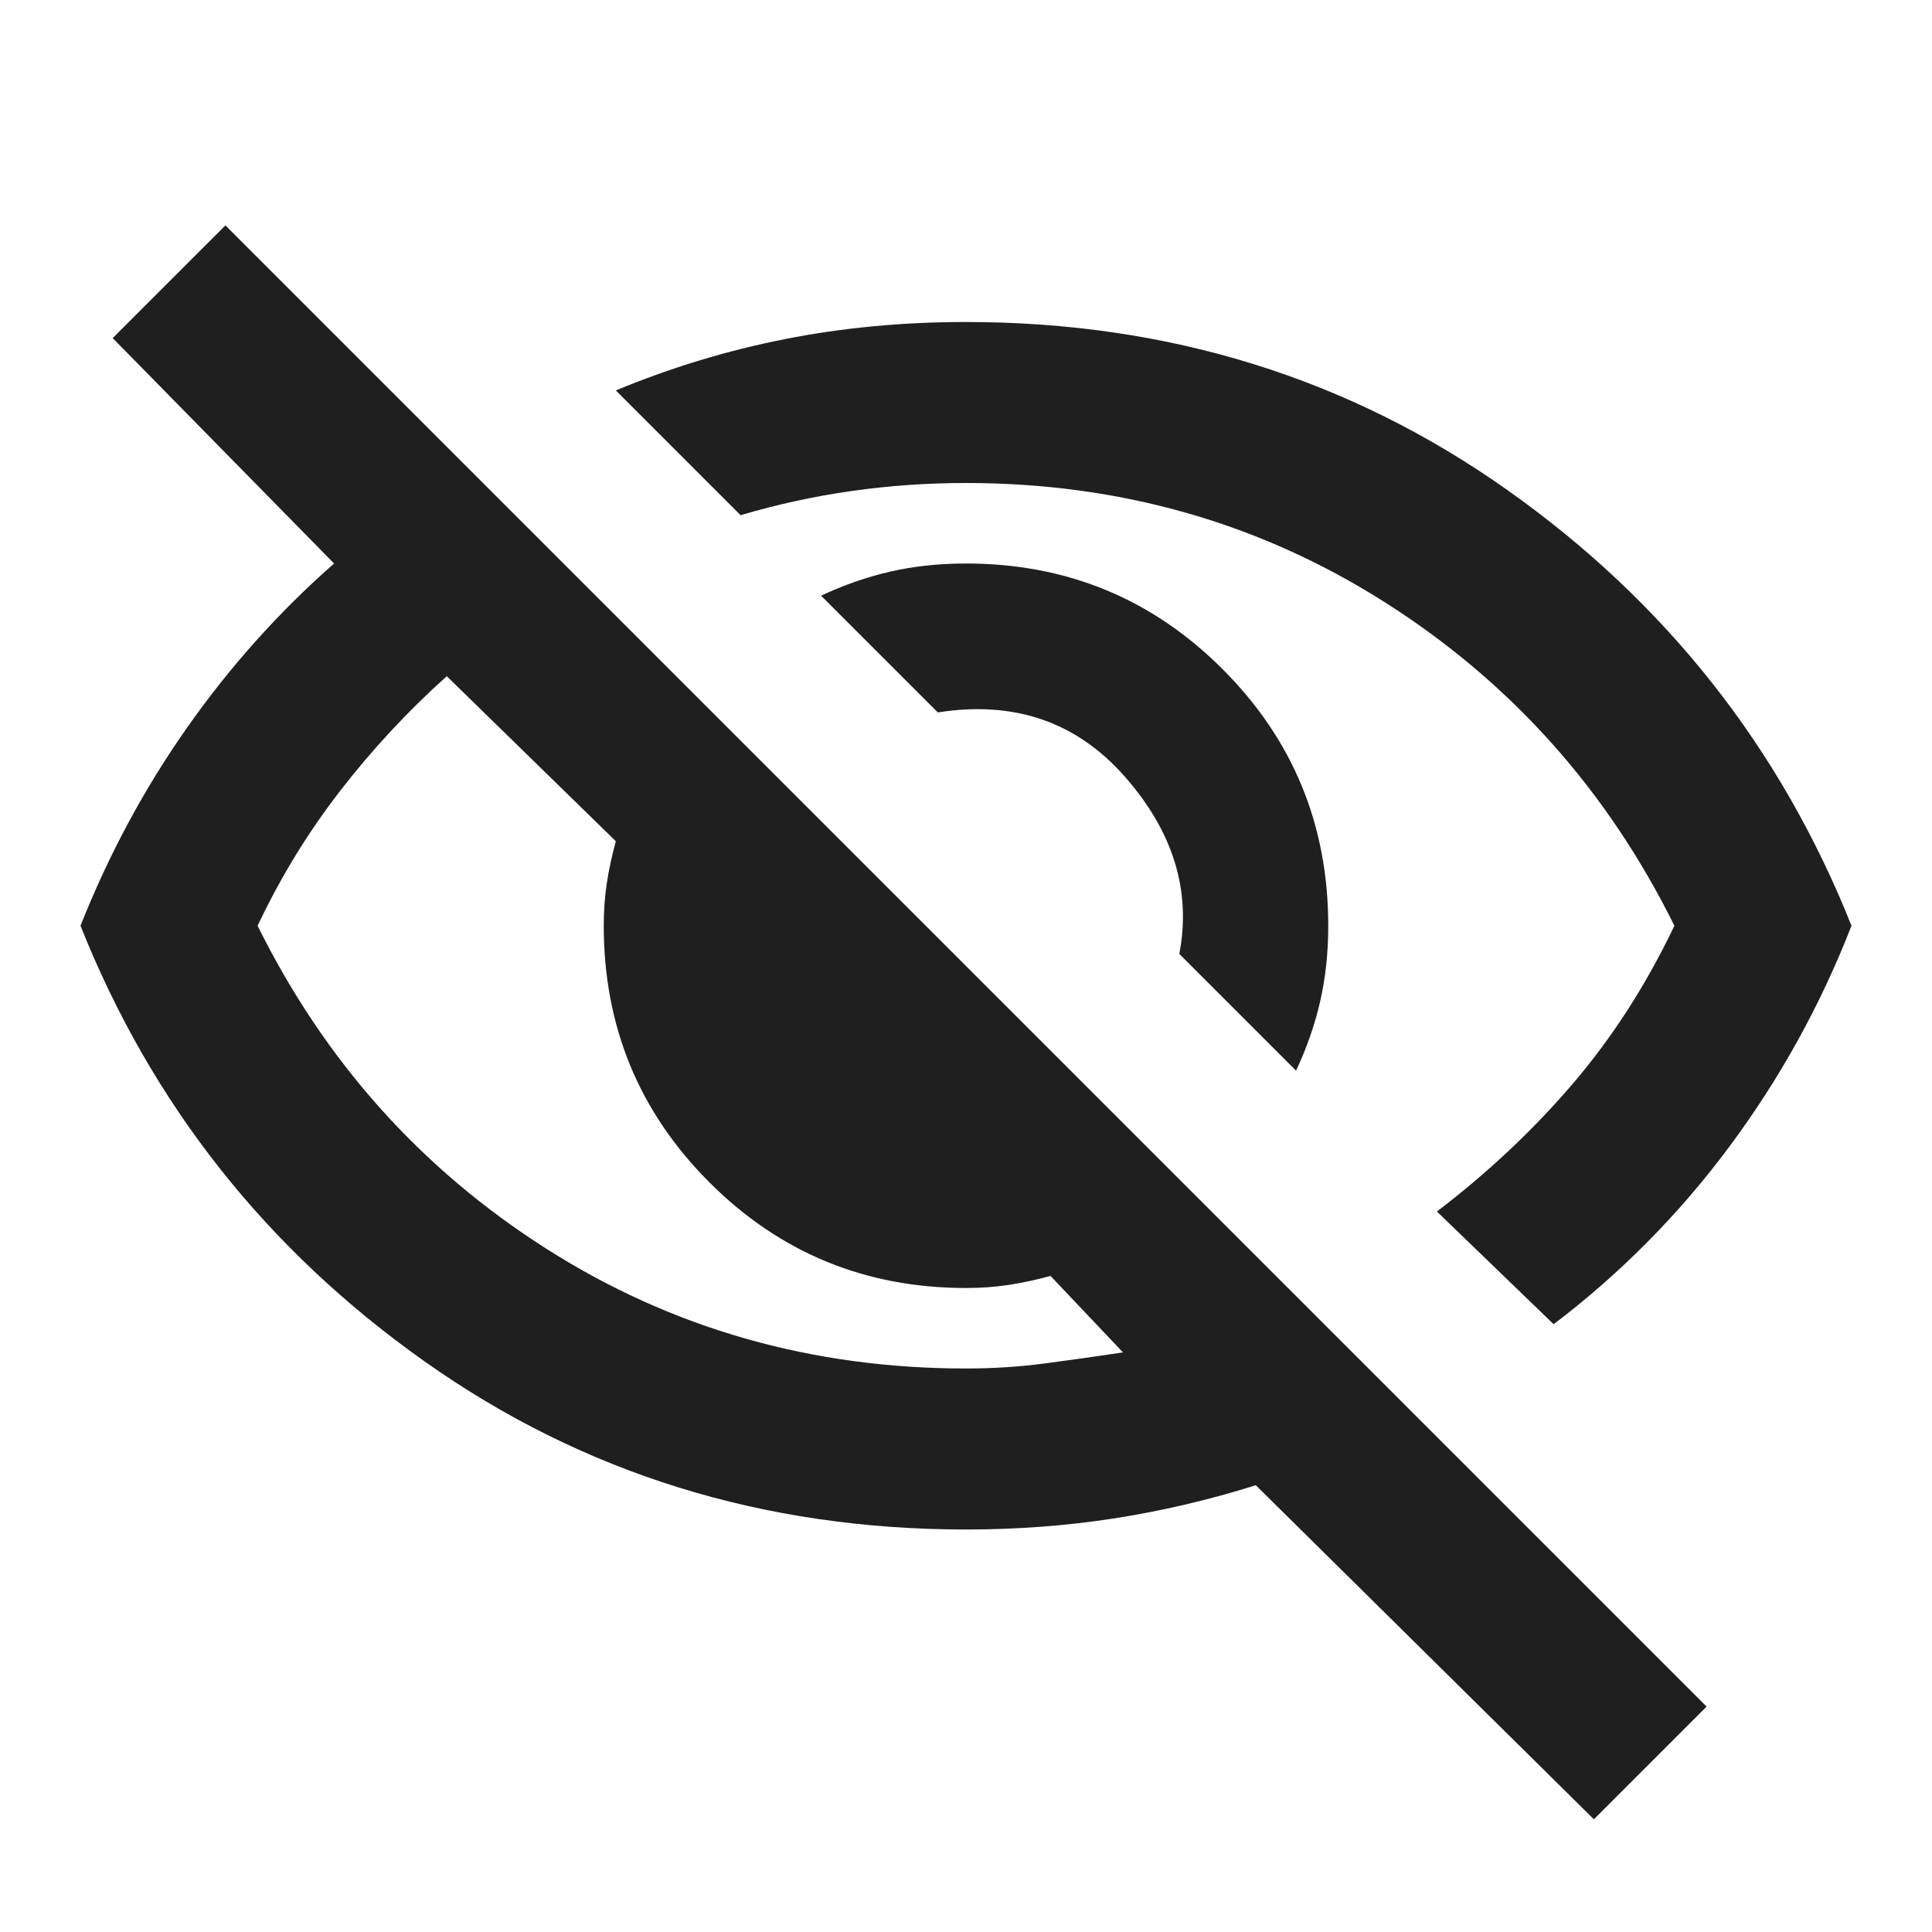
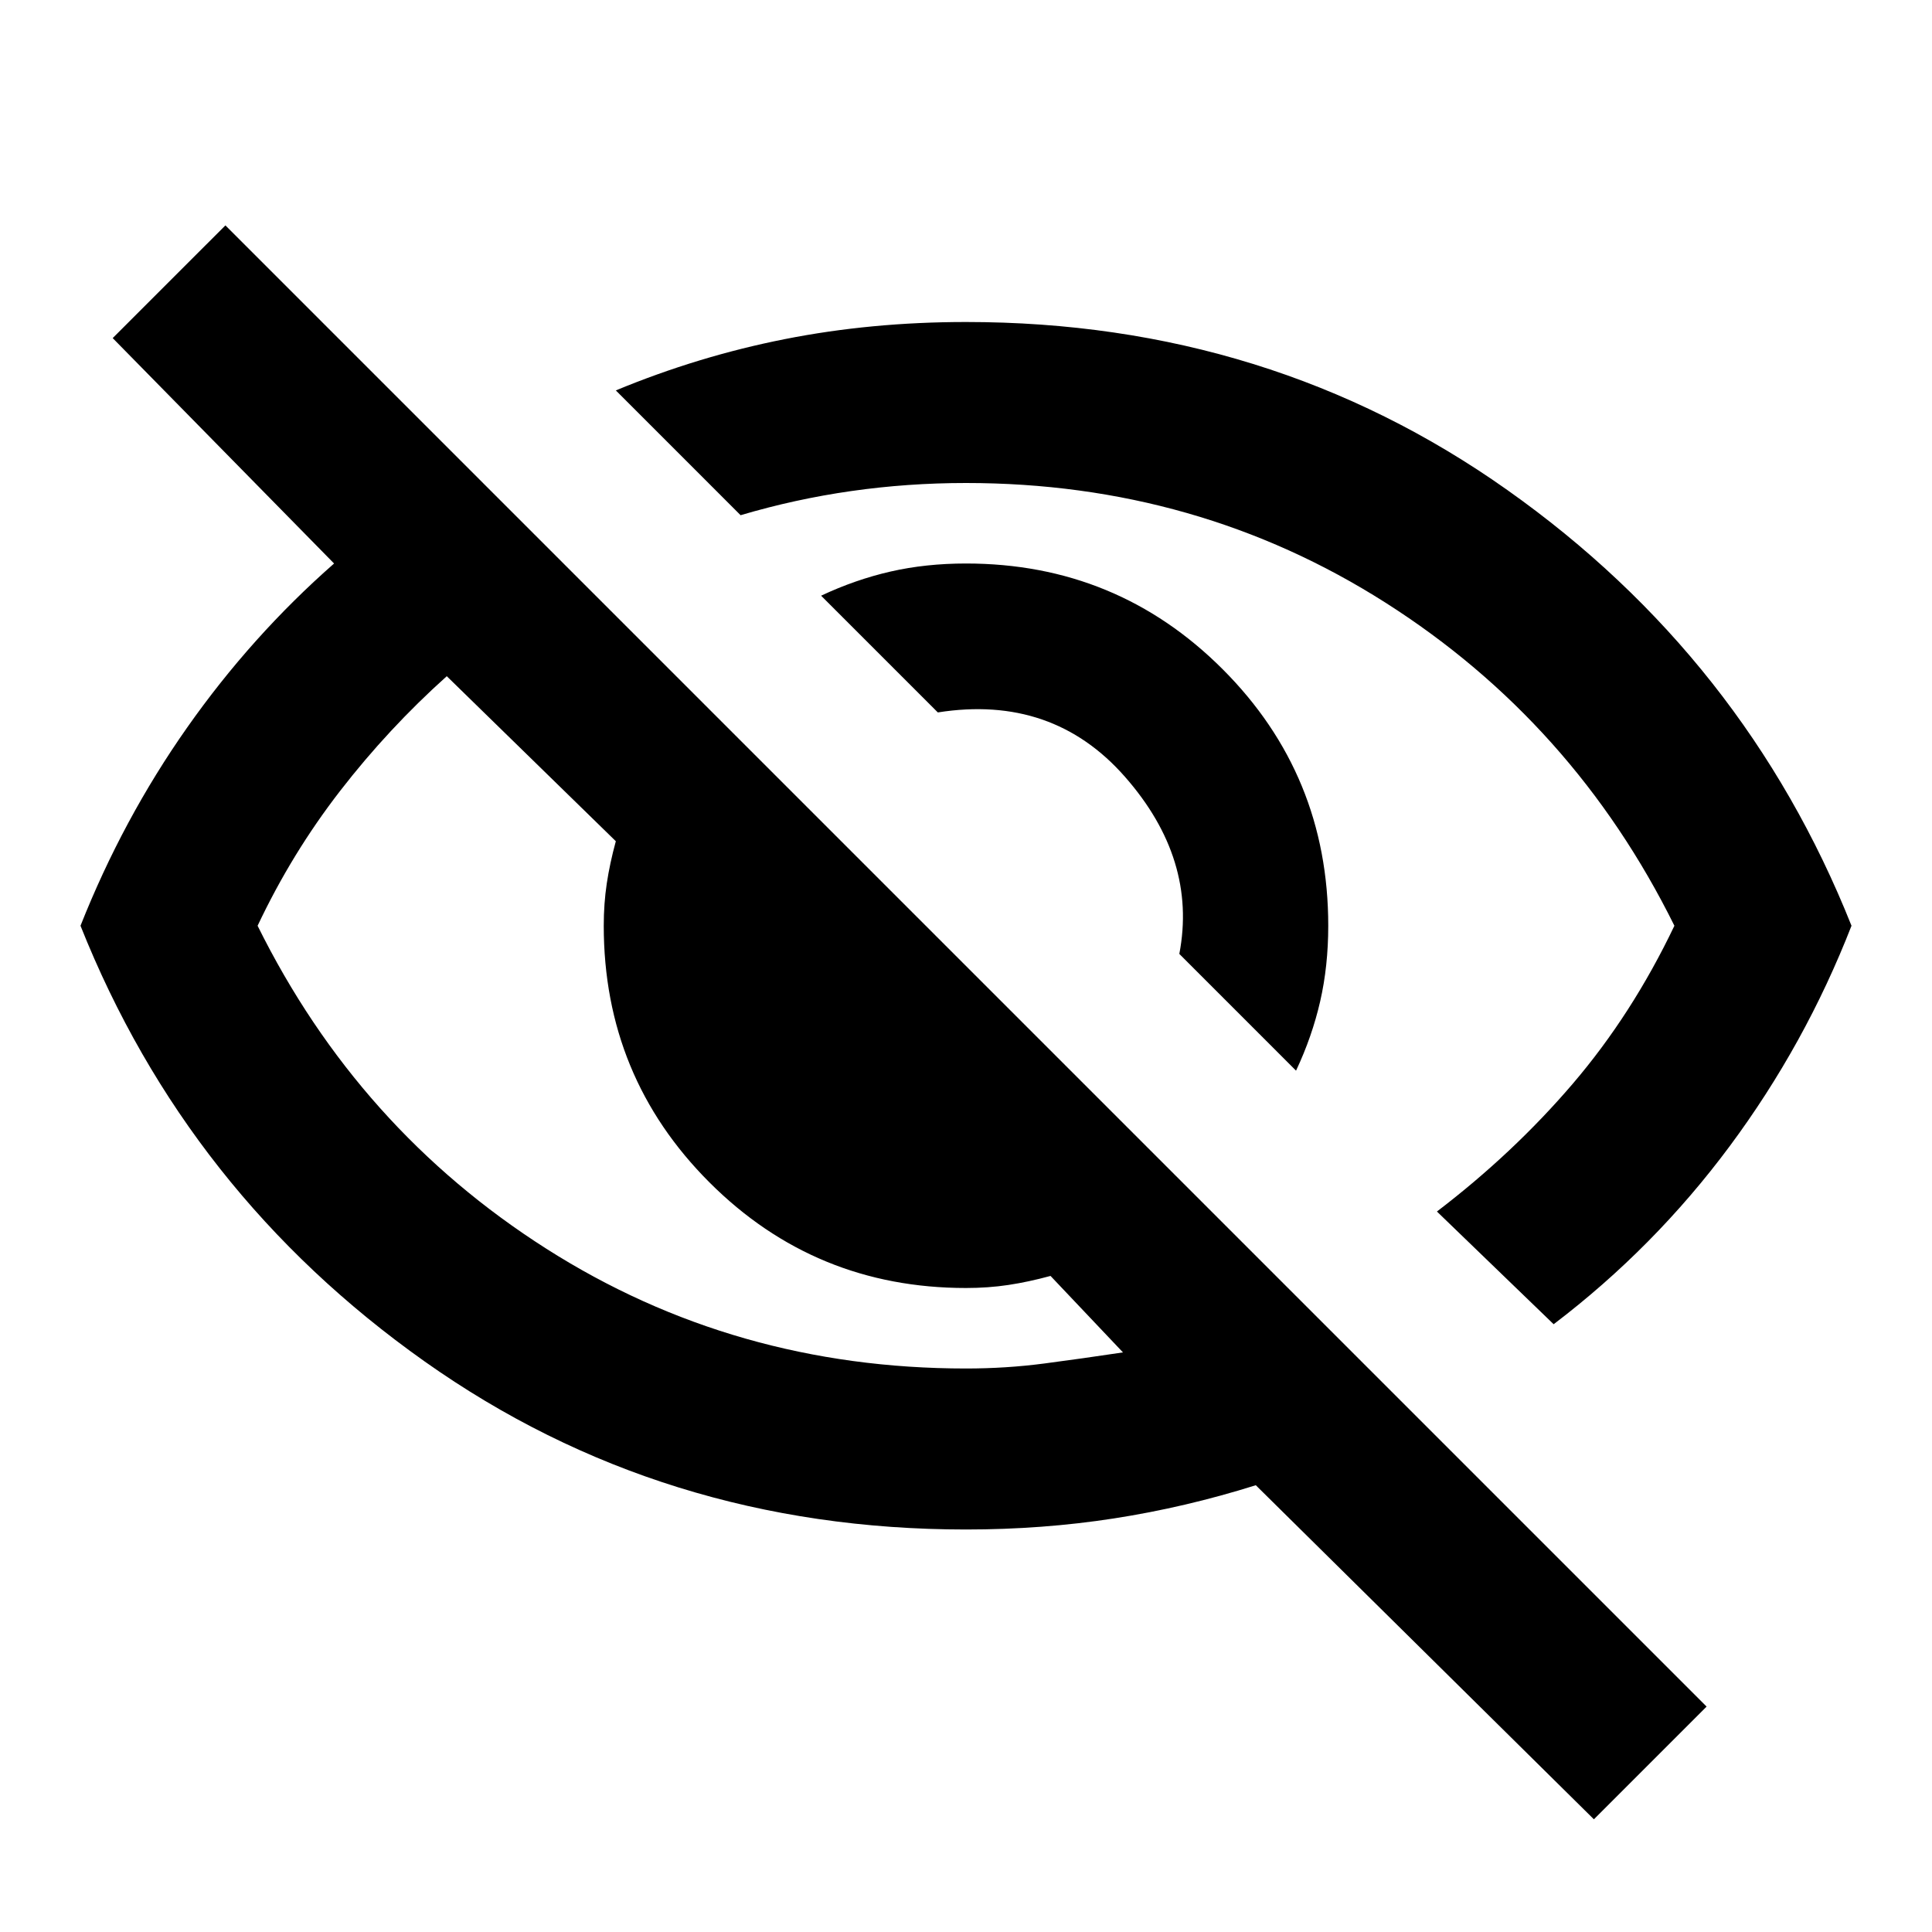
- <svg xmlns="http://www.w3.org/2000/svg" height="24px" viewBox="0 -960 960 960" width="24px" fill="#1f1f1f">
+ <svg xmlns="http://www.w3.org/2000/svg" height="24px" viewBox="0 -960 960 960" width="24px" fill="#000000">
  <path d="m644-428-58-58q9-47-27-88t-93-32l-58-58q17-8 34.5-12t37.5-4q75 0 127.5 52.5T660-500q0 20-4 37.5T644-428Zm128 126-58-56q38-29 67.5-63.5T832-500q-50-101-143.5-160.5T480-720q-29 0-57 4t-55 12l-62-62q41-17 84-25.5t90-8.5q151 0 269 83.5T920-500q-23 59-60.5 109.5T772-302Zm20 246L624-222q-35 11-70.5 16.5T480-200q-151 0-269-83.5T40-500q21-53 53-98.5t73-81.5L56-792l56-56 736 736-56 56ZM222-624q-29 26-53 57t-41 67q50 101 143.5 160.5T480-280q20 0 39-2.5t39-5.5l-36-38q-11 3-21 4.5t-21 1.5q-75 0-127.5-52.5T300-500q0-11 1.5-21t4.5-21l-84-82Zm319 93Zm-151 75Z" />
</svg>
